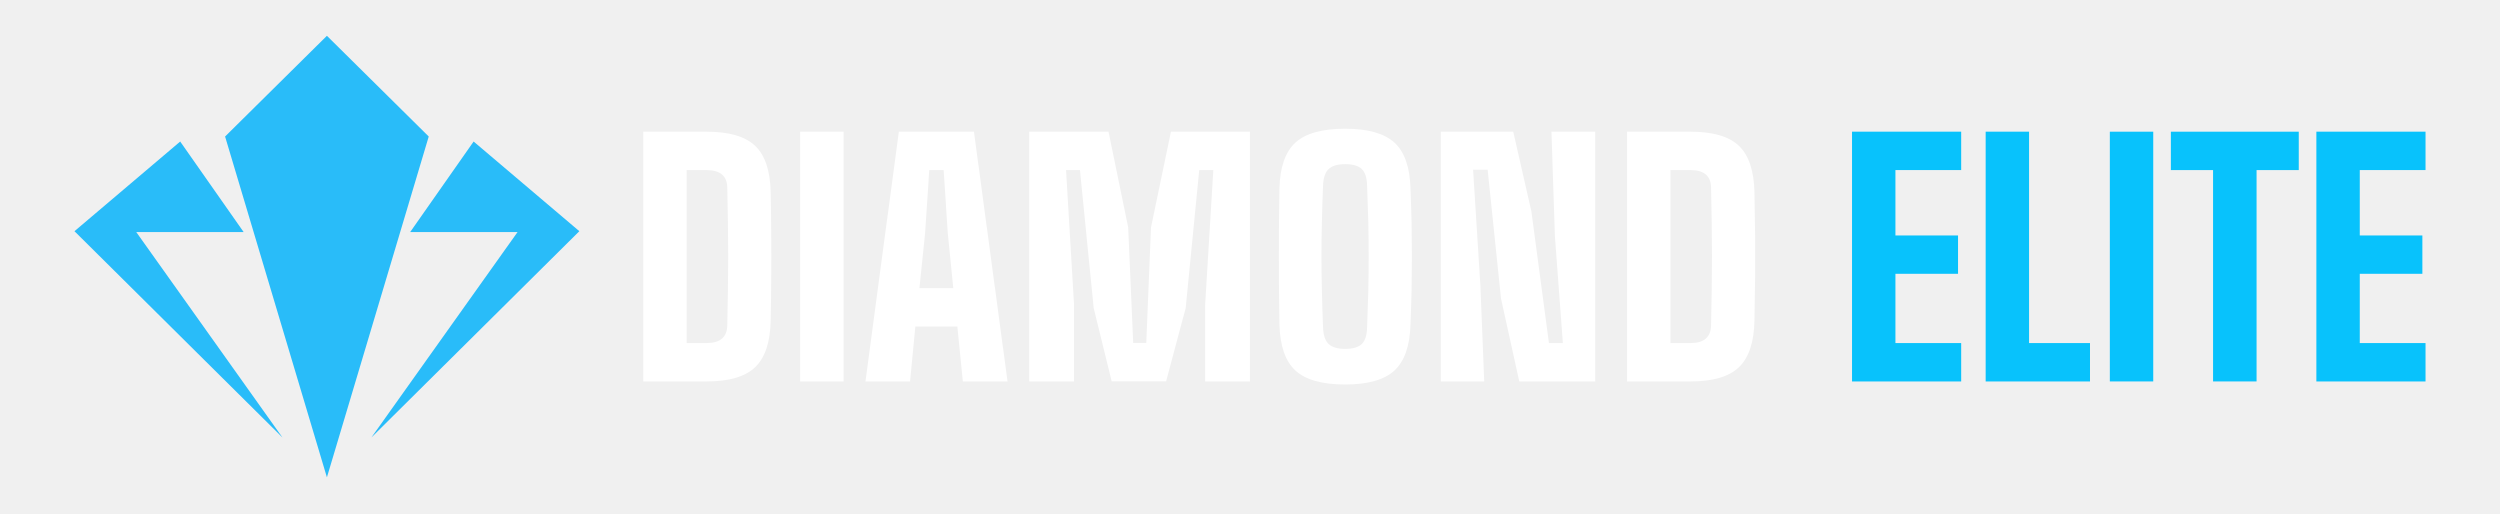
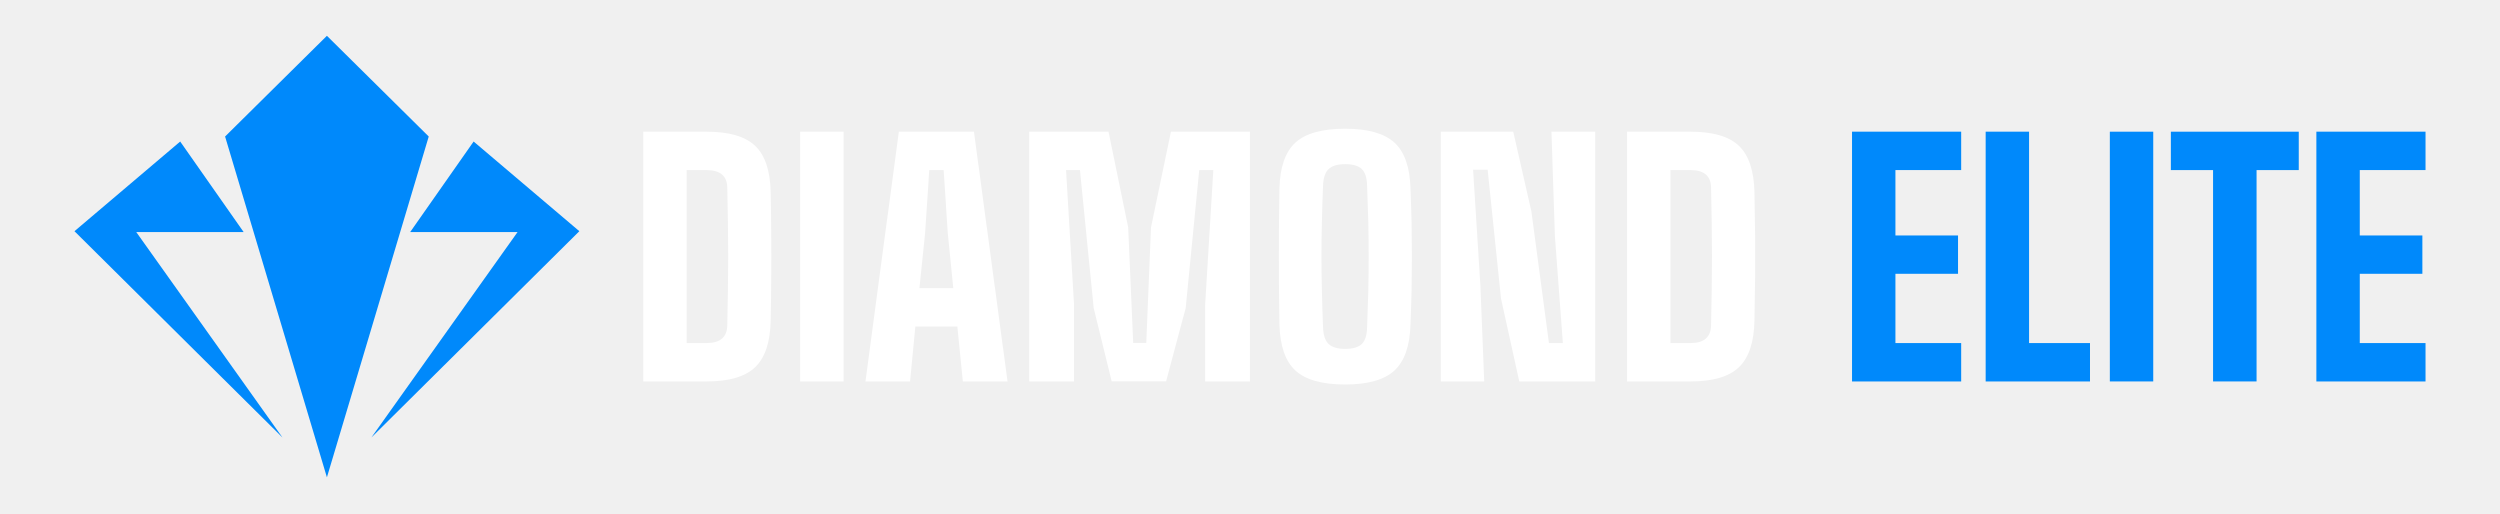
<svg xmlns="http://www.w3.org/2000/svg" id="Layer_1" version="1.1" viewBox="0 0 269.57 55.33">
  <defs>
    <style>
      .st0 {
-         fill: #08c2fc;
+         fill: #0089fb;
      }

      .st1 {
-         fill: #29bcf9;
+         fill: #0089fb;
      }

      .st2 {
        fill: #fff;
      }
    </style>
  </defs>
  <g>
    <polygon class="st1" points="35.25 3.86 24.27 14.72 35.25 51.47 46.23 14.72 35.25 3.86" />
    <g>
      <polygon class="st1" points="30.46 47.18 14.69 25.02 26.27 25.02 19.43 15.26 8.03 24.93 30.46 47.18" />
      <polygon class="st1" points="40.04 47.18 55.81 25.02 44.23 25.02 51.07 15.26 62.47 24.93 40.04 47.18" />
    </g>
  </g>
  <g>
    <path class="st2" d="M69.36,41.13V14.2h6.83q3.62,0,5.23,1.52t1.68,5.01q.05,2.47.06,4.7.02,2.24,0,4.45-.01,2.21-.06,4.69-.07,3.5-1.68,5.03-1.61,1.53-5.21,1.53S69.36,41.13,69.36,41.13ZM74.04,36.99h2.17q1.09,0,1.64-.48.55-.48.57-1.4.05-1.92.07-3.77.03-1.86.03-3.69,0-1.84-.03-3.7-.02-1.86-.07-3.76-.02-.91-.58-1.38-.55-.47-1.65-.47h-2.15S74.04,36.99,74.04,36.99Z" />
    <path class="st2" d="M86.28,41.13V14.2h4.68v26.93H86.28Z" />
    <path class="st2" d="M93.32,41.13l3.6-26.93h8.1l3.62,26.93h-4.82l-.59-5.92h-4.53l-.57,5.92H93.32ZM99.14,31.07h3.65l-.59-5.91-.45-6.82h-1.55l-.45,6.82L99.14,31.07Z" />
    <path class="st2" d="M110.98,41.13V14.2h8.55l2.12,10.32.54,12.46h1.41l.51-12.46,2.15-10.32h8.52v26.93h-4.83v-8.3l.88-14.49h-1.52l-1.46,14.88-2.11,7.9h-5.87l-1.94-7.9-1.48-14.88h-1.5l.86,14.49v8.3S110.98,41.13,110.98,41.13Z" />
    <path class="st2" d="M145.05,41.46q-3.72,0-5.36-1.5t-1.73-4.97q-.03-1.99-.05-3.79-.01-1.8-.01-3.55,0-1.75.01-3.56.02-1.81.05-3.78.09-3.45,1.73-4.94,1.64-1.49,5.36-1.49,3.66,0,5.3,1.49,1.64,1.49,1.74,4.94.08,1.99.12,3.79.03,1.8.03,3.56,0,1.76-.03,3.56-.04,1.8-.12,3.77-.1,3.47-1.74,4.97Q148.71,41.46,145.05,41.46ZM145.05,37.62q1.25,0,1.8-.54.54-.54.56-1.8.08-1.97.13-3.86.04-1.88.04-3.76,0-1.88-.04-3.78-.05-1.91-.13-3.84-.02-1.26-.56-1.8-.55-.54-1.8-.54-1.24,0-1.8.54-.55.54-.59,1.8-.08,1.94-.12,3.83-.05,1.89-.05,3.77,0,1.88.05,3.77.04,1.9.12,3.87.04,1.26.59,1.8Q143.81,37.62,145.05,37.62Z" />
    <path class="st2" d="M155.36,41.13V14.2h7.81l1.95,8.57,1.9,14.22h1.5l-.86-11.55-.37-11.24h4.72v26.93h-8.19l-1.97-8.94-1.44-13.89h-1.57l.79,12.53.41,10.3H155.36Z" />
    <path class="st2" d="M175.44,41.13V14.2h6.84q3.62,0,5.22,1.52t1.68,5.01q.05,2.47.07,4.7.01,2.24,0,4.45-.02,2.21-.07,4.69-.07,3.5-1.68,5.03-1.6,1.53-5.21,1.53S175.44,41.13,175.44,41.13ZM180.12,36.99h2.17q1.1,0,1.64-.48.55-.48.57-1.4.05-1.92.07-3.77.03-1.86.03-3.69,0-1.84-.03-3.7-.02-1.86-.07-3.76-.02-.91-.57-1.38-.56-.47-1.65-.47h-2.16V36.99Z" />
    <path class="st0" d="M199.7,41.13V14.2h11.77v4.14h-7.09v7.05h6.75v4.13h-6.75v7.47h7.09v4.14S199.7,41.13,199.7,41.13Z" />
    <path class="st0" d="M214.11,41.13V14.2h4.68v22.79h6.57v4.14S214.11,41.13,214.11,41.13Z" />
    <path class="st0" d="M227.5,41.13V14.2h4.68v26.93H227.5Z" />
    <path class="st0" d="M238.63,41.13v-22.79h-4.55v-4.14h13.79v4.14h-4.55v22.79H238.63Z" />
    <path class="st0" d="M249.77,41.13V14.2h11.77v4.14h-7.09v7.05h6.75v4.13h-6.75v7.47h7.09v4.14S249.77,41.13,249.77,41.13Z" />
  </g>
</svg>
